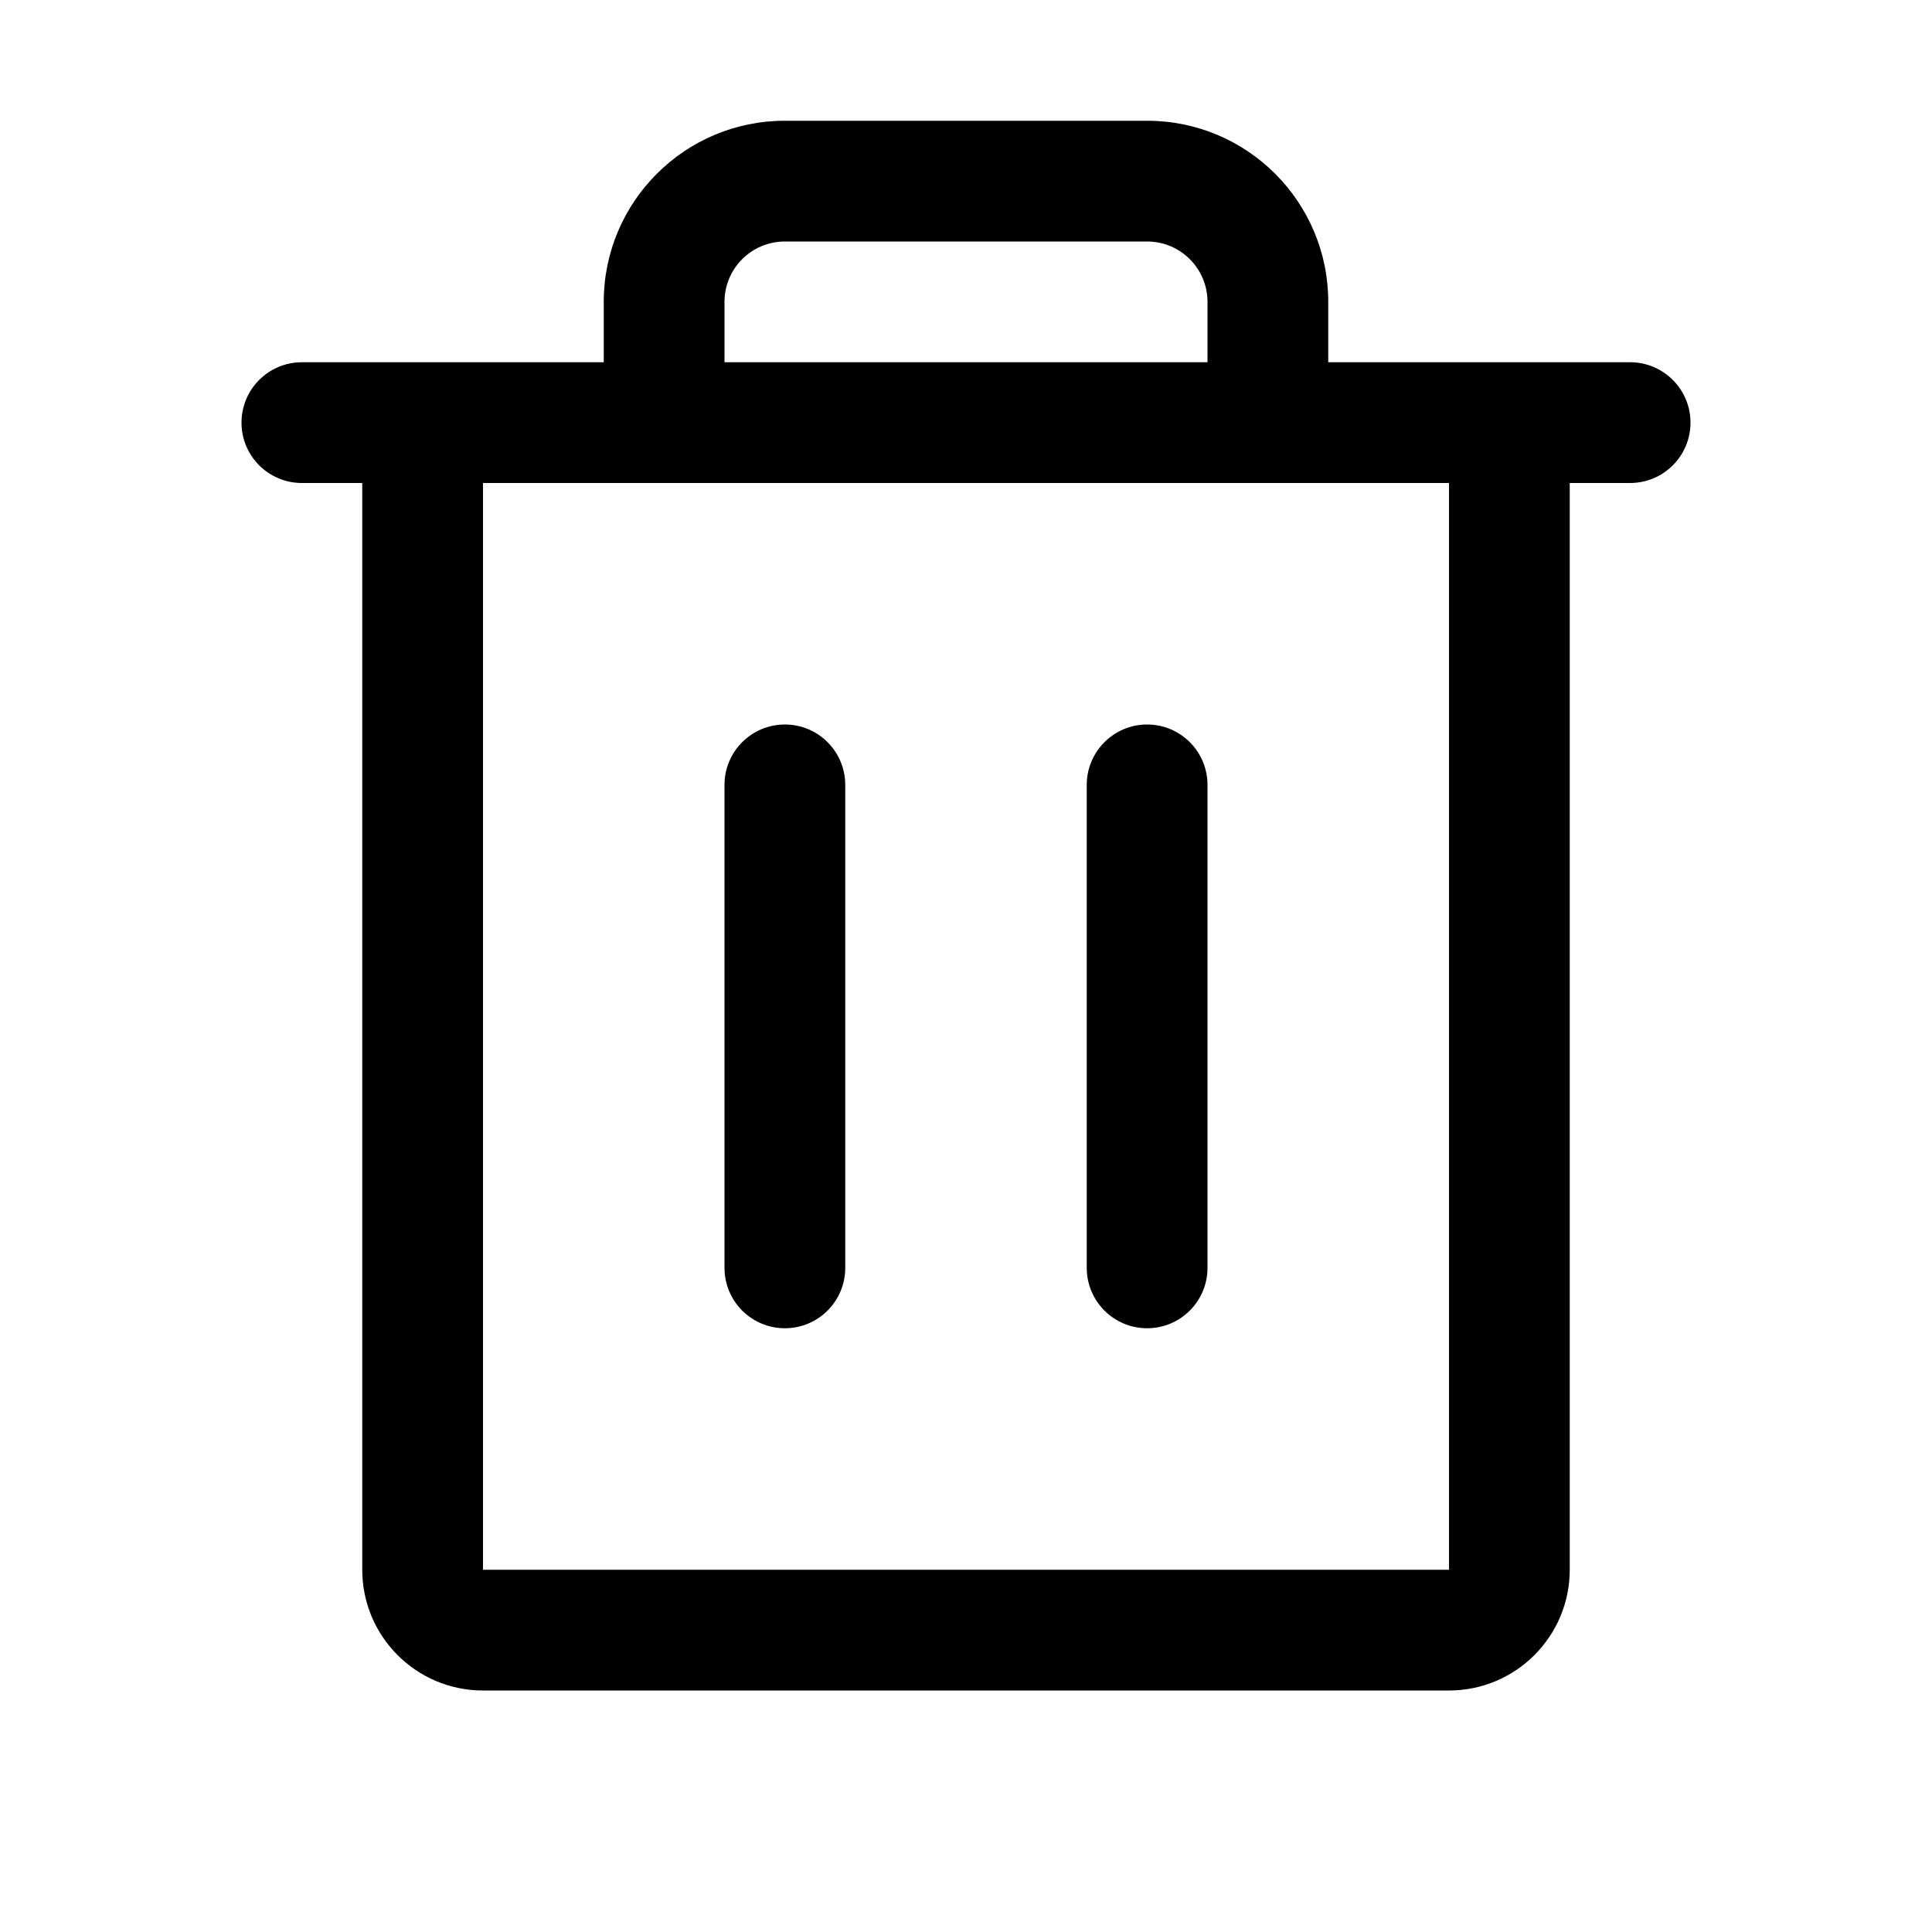
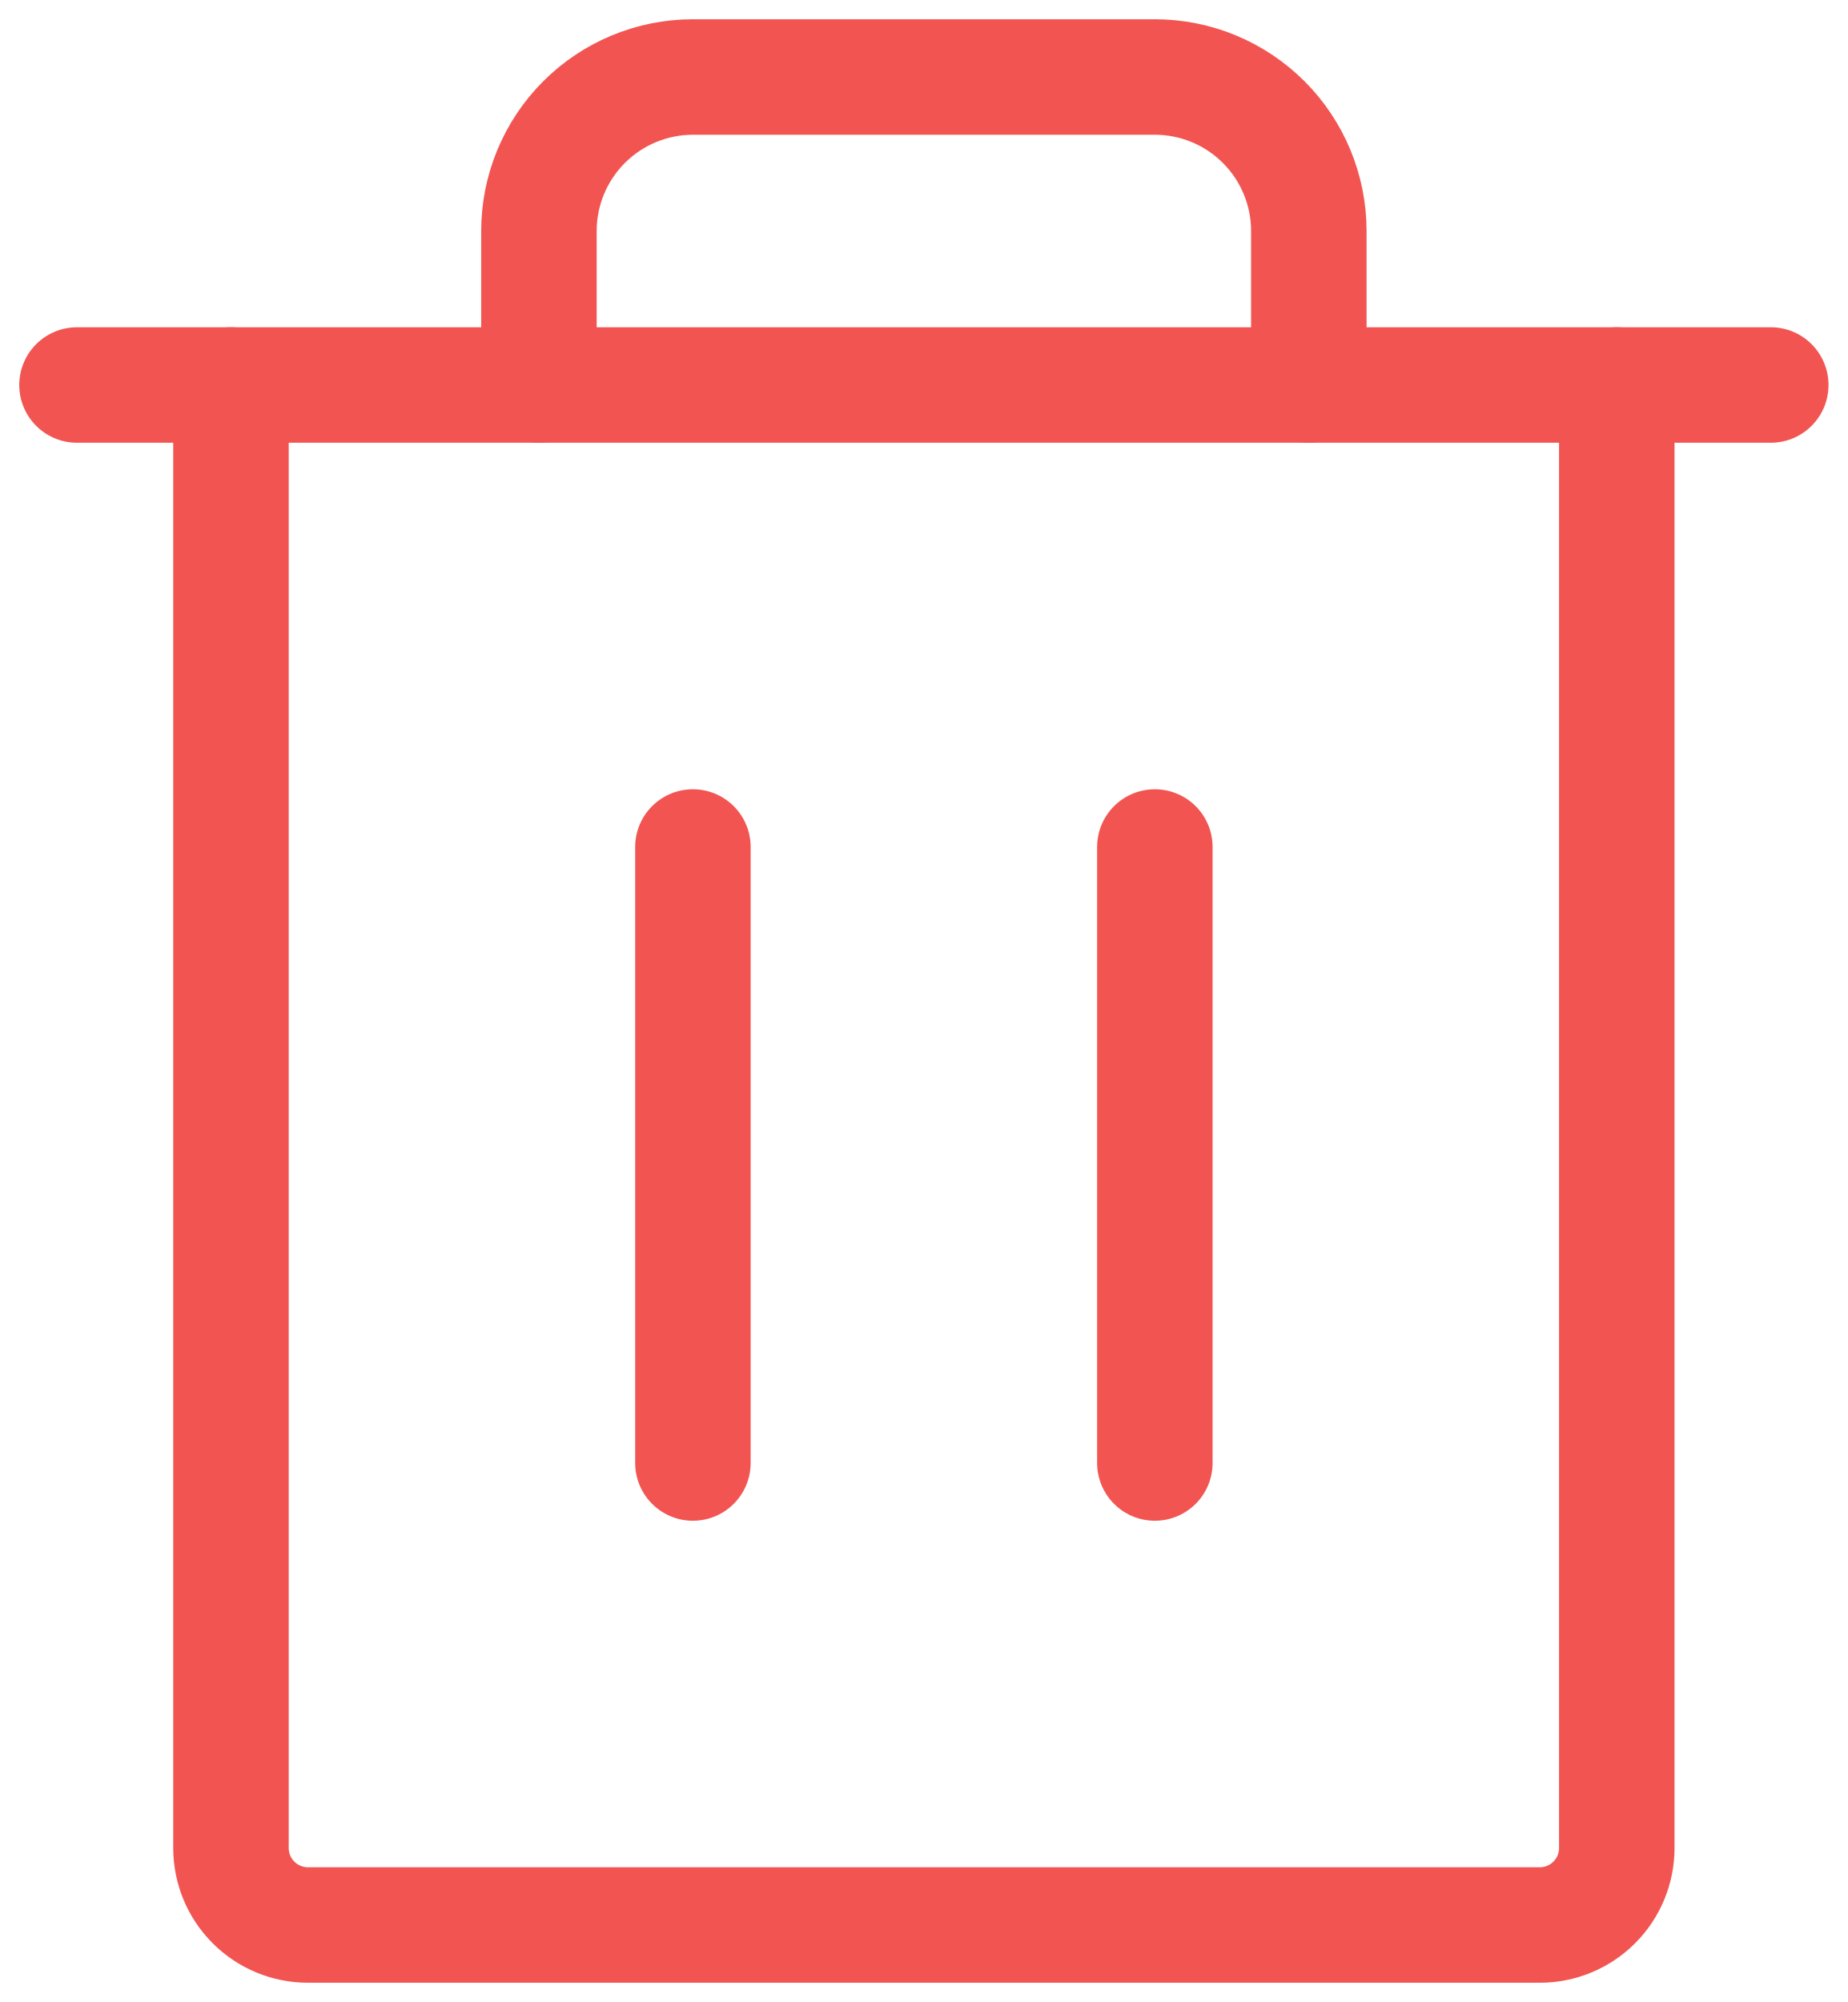
- <svg xmlns="http://www.w3.org/2000/svg" width="32" height="32" fill="#000000" viewBox="0 0 256 256">
-   <path d="M216,48H176V40a24,24,0,0,0-24-24H104A24,24,0,0,0,80,40v8H40a8,8,0,0,0,0,16h8V208a16,16,0,0,0,16,16H192a16,16,0,0,0,16-16V64h8a8,8,0,0,0,0-16ZM96,40a8,8,0,0,1,8-8h48a8,8,0,0,1,8,8v8H96Zm96,168H64V64H192ZM112,104v64a8,8,0,0,1-16,0V104a8,8,0,0,1,16,0Zm48,0v64a8,8,0,0,1-16,0V104a8,8,0,0,1,16,0Z" />
+ <svg xmlns="http://www.w3.org/2000/svg" width="24" height="26" viewBox="0 0 24 26" fill="none">
+   <path d="M23 5H1" stroke="#F25551" stroke-width="1.5" stroke-linecap="round" stroke-linejoin="round" />
+   <path d="M9 11V19" stroke="#F25551" stroke-width="1.5" stroke-linecap="round" stroke-linejoin="round" />
+   <path d="M15 11V19" stroke="#F25551" stroke-width="1.5" stroke-linecap="round" stroke-linejoin="round" />
+   <path d="M21 5V24C21 24.265 20.895 24.52 20.707 24.707C20.52 24.895 20.265 25 20 25H4C3.735 25 3.48 24.895 3.293 24.707C3.105 24.52 3 24.265 3 24V5" stroke="#F25551" stroke-width="1.5" stroke-linecap="round" stroke-linejoin="round" />
+   <path d="M17 5V3C17 2.47 16.789 1.961 16.414 1.586C16.039 1.211 15.53 1 15 1H9C8.47 1 7.961 1.211 7.586 1.586C7.211 1.961 7 2.47 7 3V5" stroke="#F25551" stroke-width="1.5" stroke-linecap="round" stroke-linejoin="round" />
</svg>
